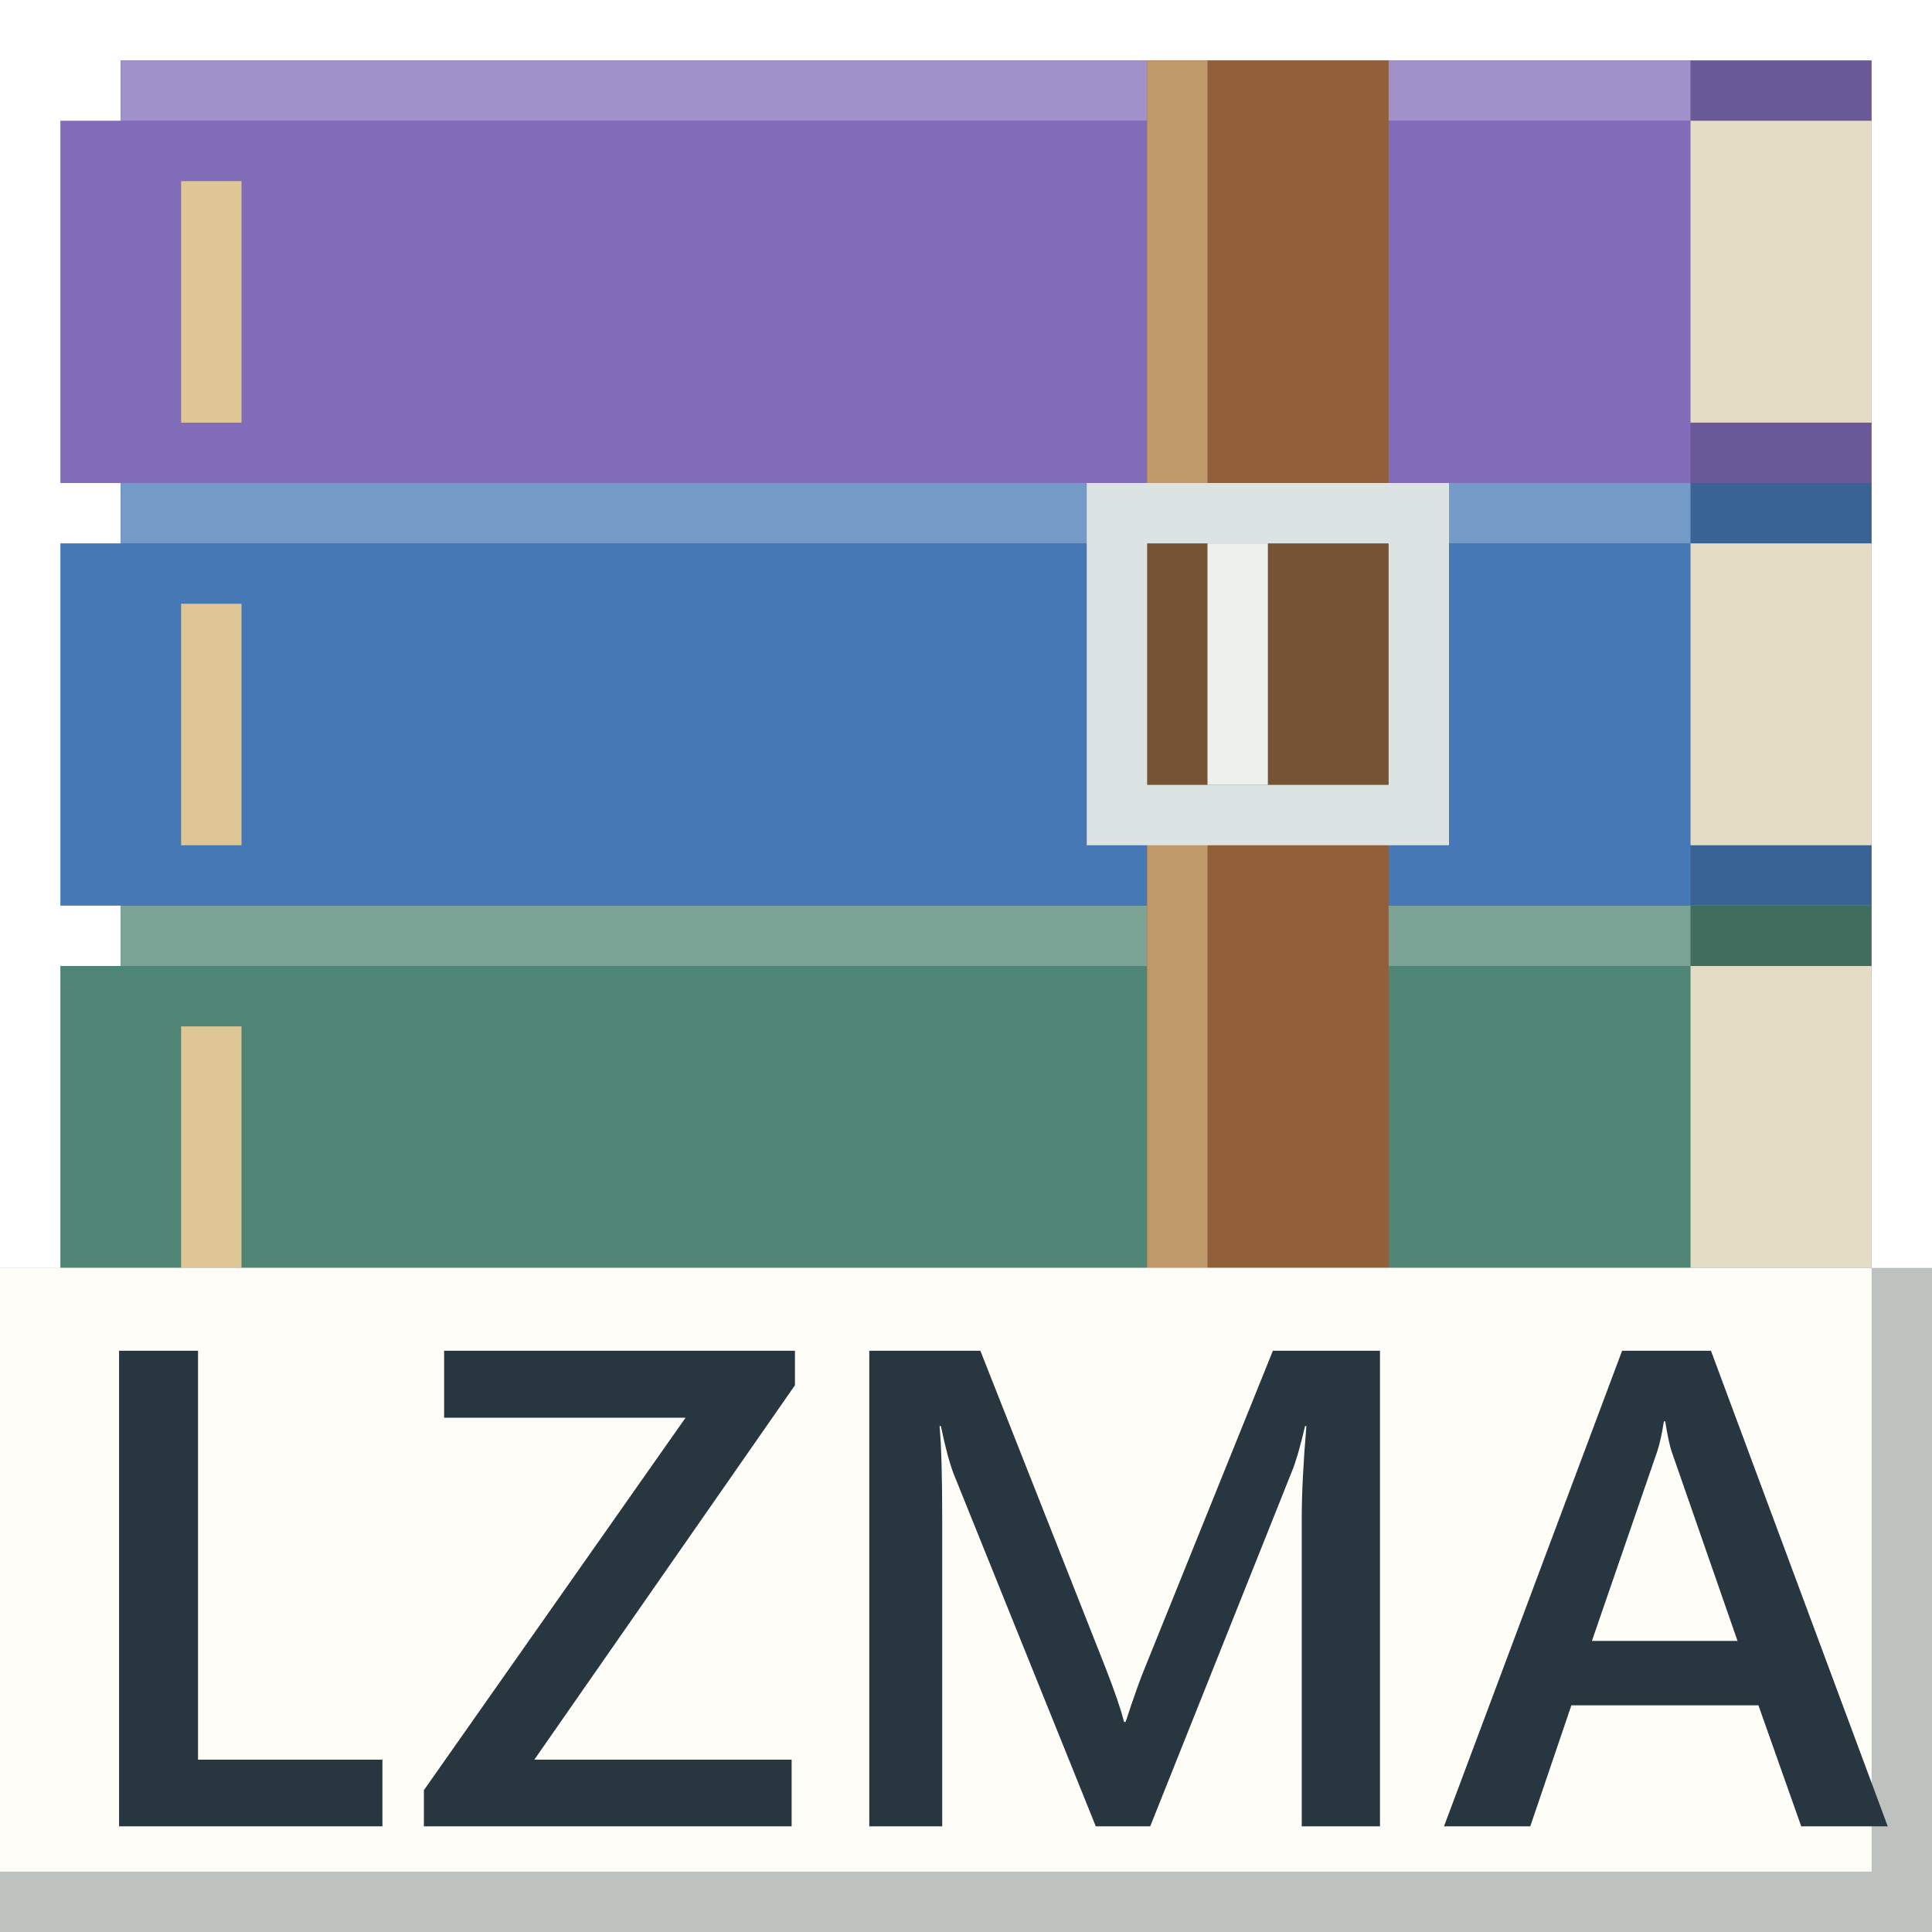
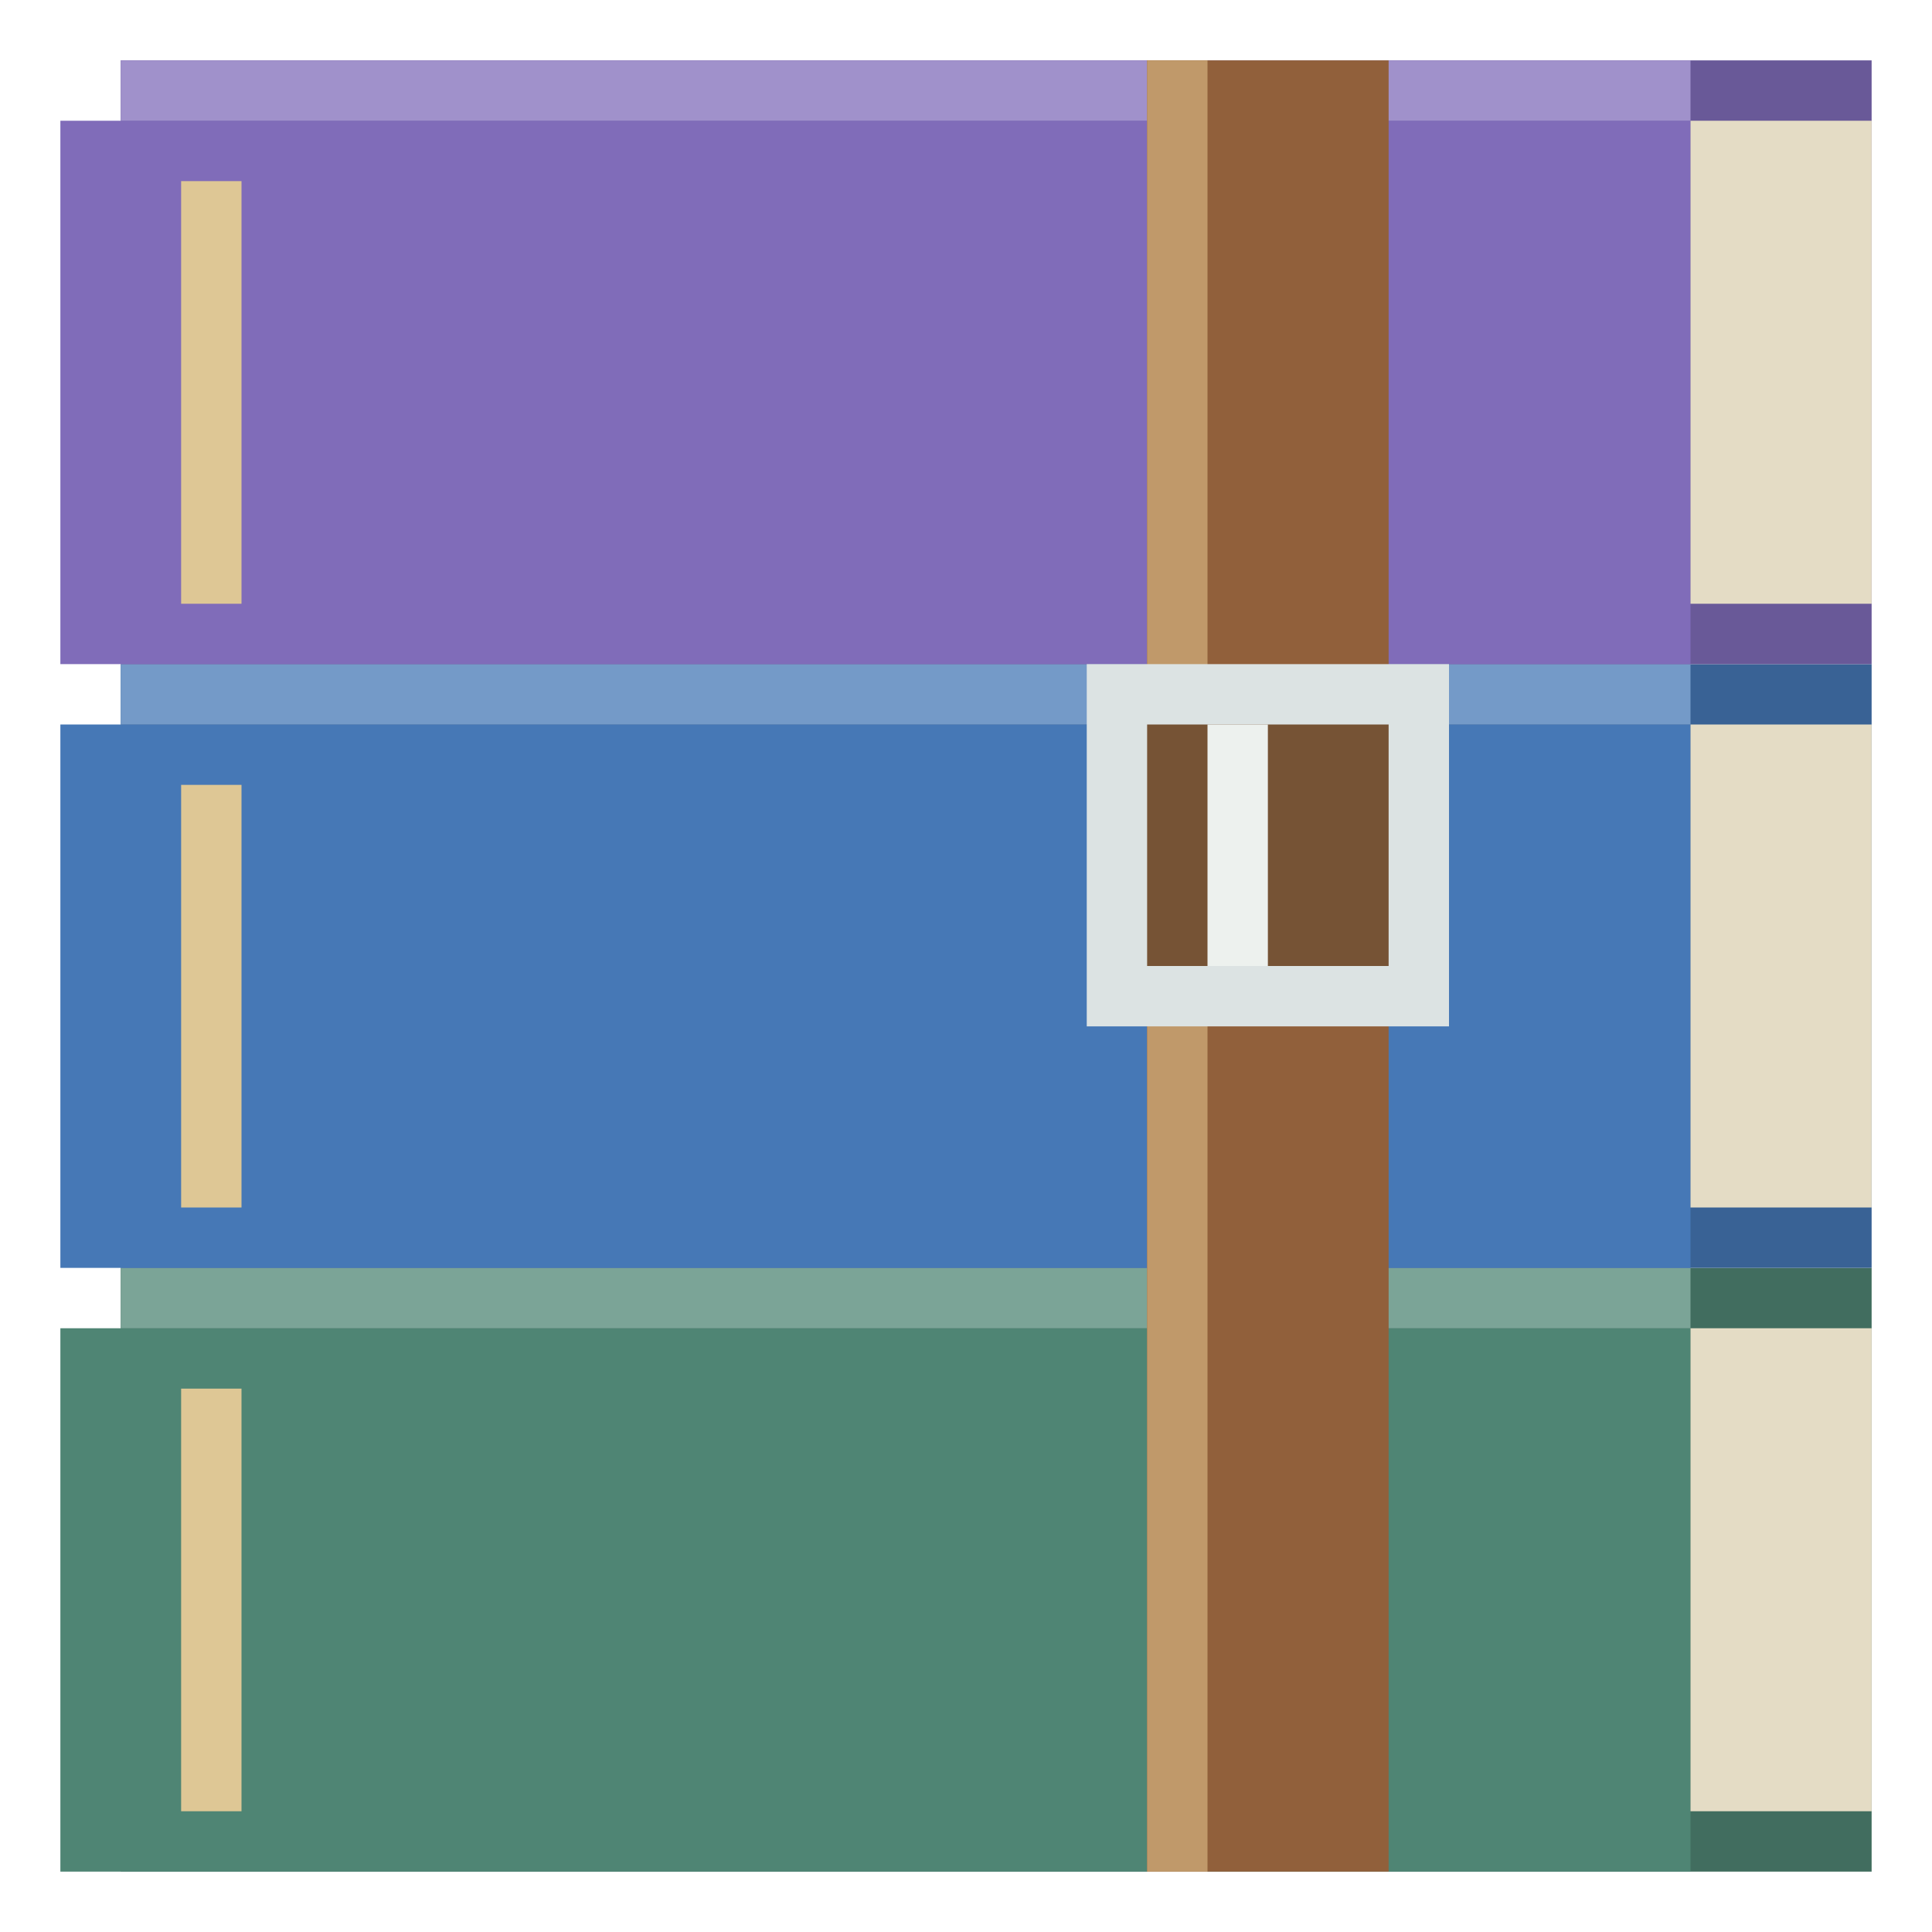
<svg xmlns="http://www.w3.org/2000/svg" width="32" height="32" viewBox="0 0 32 32">
  <defs />
-   <path fill="#416d5f" stroke="none" d="M 2 15 L 31 15 L 31 22 L 2 22 Z" />
-   <path fill="#4f8574" stroke="none" d="M 1 16 L 28 16 L 28 22 L 1 22 Z" />
-   <path fill="#7ba497" stroke="none" d="M 2 15 L 28 15 L 28 16 L 2 16 Z" />
-   <path fill="#e4dcc5" stroke="none" d="M 28 16 L 31 16 L 31 21 L 28 21 Z" />
-   <path fill="#dec795" stroke="none" d="M 3 17 L 4 17 L 4 21 L 3 21 Z" />
-   <path fill="#396295" stroke="none" d="M 2 8 L 31 8 L 31 15 L 2 15 Z" />
-   <path fill="#4678b6" stroke="none" d="M 1 9 L 28 9 L 28 15 L 1 15 Z" />
-   <path fill="#749ac8" stroke="none" d="M 2 8 L 28 8 L 28 9 L 2 9 Z" />
-   <path fill="#e4dcc5" stroke="none" d="M 28 9 L 31 9 L 31 14 L 28 14 Z" />
-   <path fill="#dec795" stroke="none" d="M 3 10 L 4 10 L 4 14 L 3 14 Z" />
-   <path fill="#695998" stroke="none" d="M 2 1 L 31 1 L 31 8 L 2 8 Z" />
-   <path fill="#806cb9" stroke="none" d="M 1 2 L 28 2 L 28 8 L 1 8 Z" />
+   <path fill="#416d5f" stroke="none" d="M 2 21 L 31 21 L 31 31 L 2 31 Z" />
+   <path fill="#4f8574" stroke="none" d="M 1 22 L 28 22 L 28 31 L 1 31 Z" />
+   <path fill="#7ba497" stroke="none" d="M 2 21 L 28 21 L 28 22 L 2 22 Z" />
+   <path fill="#e4dcc5" stroke="none" d="M 28 22 L 31 22 L 31 30 L 28 30 Z" />
+   <path fill="#dec795" stroke="none" d="M 3 23 L 4 23 L 4 30 L 3 30 Z" />
+   <path fill="#396295" stroke="none" d="M 2 11 L 31 11 L 31 21 L 2 21 Z" />
+   <path fill="#4678b6" stroke="none" d="M 1 12 L 28 12 L 28 21 L 1 21 Z" />
+   <path fill="#749ac8" stroke="none" d="M 2 11 L 28 11 L 28 12 L 2 12 Z" />
+   <path fill="#e4dcc5" stroke="none" d="M 28 12 L 31 12 L 31 20 L 28 20 Z" />
+   <path fill="#dec795" stroke="none" d="M 3 13 L 4 13 L 4 20 L 3 20 Z" />
+   <path fill="#695998" stroke="none" d="M 2 1 L 31 1 L 31 11 L 2 11 Z" />
+   <path fill="#806cb9" stroke="none" d="M 1 2 L 28 2 L 28 11 L 1 11 Z" />
  <path fill="#a091cb" stroke="none" d="M 2 1 L 28 1 L 28 2 L 2 2 Z" />
-   <path fill="#e4dcc5" stroke="none" d="M 28 2 L 31 2 L 31 7 L 28 7 Z" />
-   <path fill="#dec795" stroke="none" d="M 3 3 L 4 3 L 4 7 L 3 7 Z" />
-   <path fill="#91603b" stroke="none" d="M 19 1 L 23 1 L 23 22 L 19 22 Z" />
-   <path fill="#c0996a" stroke="none" d="M 19 1 L 20 1 L 20 22 L 19 22 Z" />
-   <path fill="#dce3e3" stroke="none" d="M 18 8 L 24 8 L 24 14 L 18 14 Z" />
-   <path fill="#765335" stroke="none" d="M 19 9 L 23 9 L 23 13 L 19 13 Z" />
-   <path fill="#edf1ee" stroke="none" d="M 20 9 L 21 9 L 21 13 L 20 13 Z" />
-   <path fill="#bec2be" stroke="none" d="M 0 21 L 32 21 L 32 32 L 0 32 Z" />
-   <path fill="#fffdf7" stroke="none" d="M 0 21 L 31 21 L 31 31 L 0 31 Z" />
-   <g transform="matrix(1 0 0 1 1 19)">
-     <g>
-       <path fill="#28363f" stroke="none" d="M 5.334 11.25 L 0.972 11.25 L 0.972 3.373 L 2.28 3.373 L 2.28 10.146 L 5.334 10.146 L 5.334 11.25 Z M 12.167 3.944 L 7.85 10.146 L 12.112 10.146 L 12.112 11.25 L 6.021 11.25 L 6.021 10.651 L 10.355 4.482 L 6.356 4.482 L 6.356 3.373 L 12.167 3.373 L 12.167 3.944 Z M 21.857 11.25 L 20.561 11.25 L 20.561 6.152 Q 20.561 5.526 20.638 4.62 L 20.616 4.62 Q 20.495 5.136 20.402 5.361 L 18.051 11.25 L 17.15 11.25 L 14.793 5.405 Q 14.694 5.147 14.584 4.62 L 14.562 4.62 Q 14.606 5.092 14.606 6.163 L 14.606 11.25 L 13.398 11.25 L 13.398 3.373 L 15.238 3.373 L 17.309 8.619 Q 17.545 9.223 17.617 9.52 L 17.644 9.52 Q 17.847 8.899 17.974 8.597 L 20.083 3.373 L 21.857 3.373 L 21.857 11.25 Z M 30.267 11.25 L 28.834 11.25 L 28.125 9.245 L 25.027 9.245 L 24.346 11.25 L 22.917 11.25 L 25.867 3.373 L 27.339 3.373 L 30.267 11.25 Z M 27.779 8.179 L 26.686 5.037 Q 26.636 4.883 26.581 4.543 L 26.559 4.543 Q 26.51 4.856 26.45 5.037 L 25.367 8.179 L 27.779 8.179 Z" />
-     </g>
-   </g>
+   <path fill="#e4dcc5" stroke="none" d="M 28 2 L 31 2 L 31 10 L 28 10 Z" />
+   <path fill="#dec795" stroke="none" d="M 3 3 L 4 3 L 4 10 L 3 10 Z" />
+   <path fill="#91603b" stroke="none" d="M 19 1 L 23 1 L 23 31 L 19 31 Z" />
+   <path fill="#c0996a" stroke="none" d="M 19 1 L 20 1 L 20 31 L 19 31 Z" />
+   <path fill="#dce3e3" stroke="none" d="M 18 11 L 24 11 L 24 17 L 18 17 Z" />
+   <path fill="#765335" stroke="none" d="M 19 12 L 23 12 L 23 16 L 19 16 Z" />
+   <path fill="#edf1ee" stroke="none" d="M 20 12 L 21 12 L 21 16 L 20 16 Z" />
</svg>
